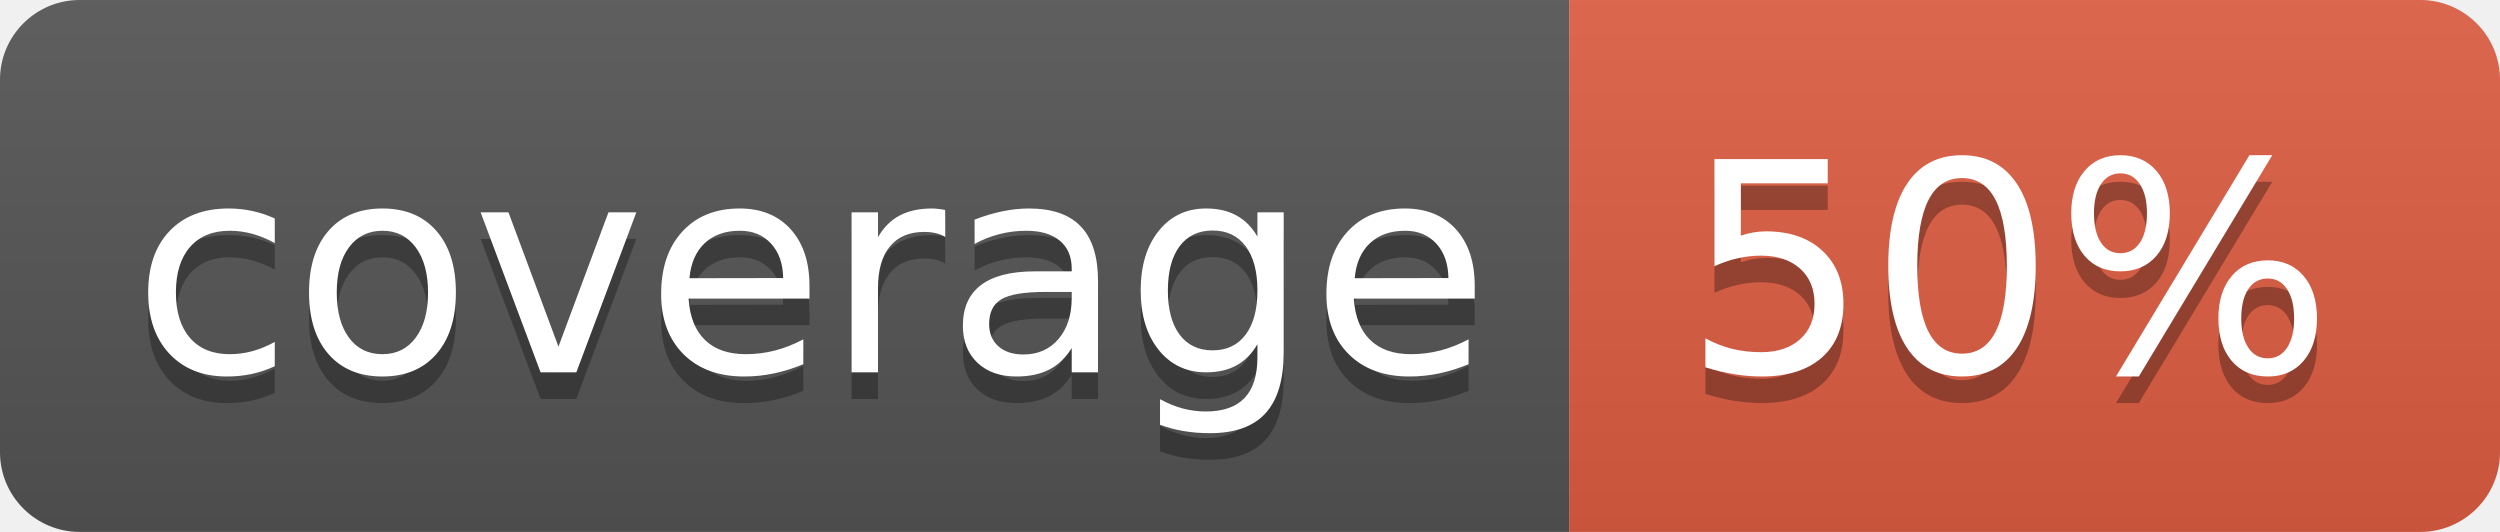
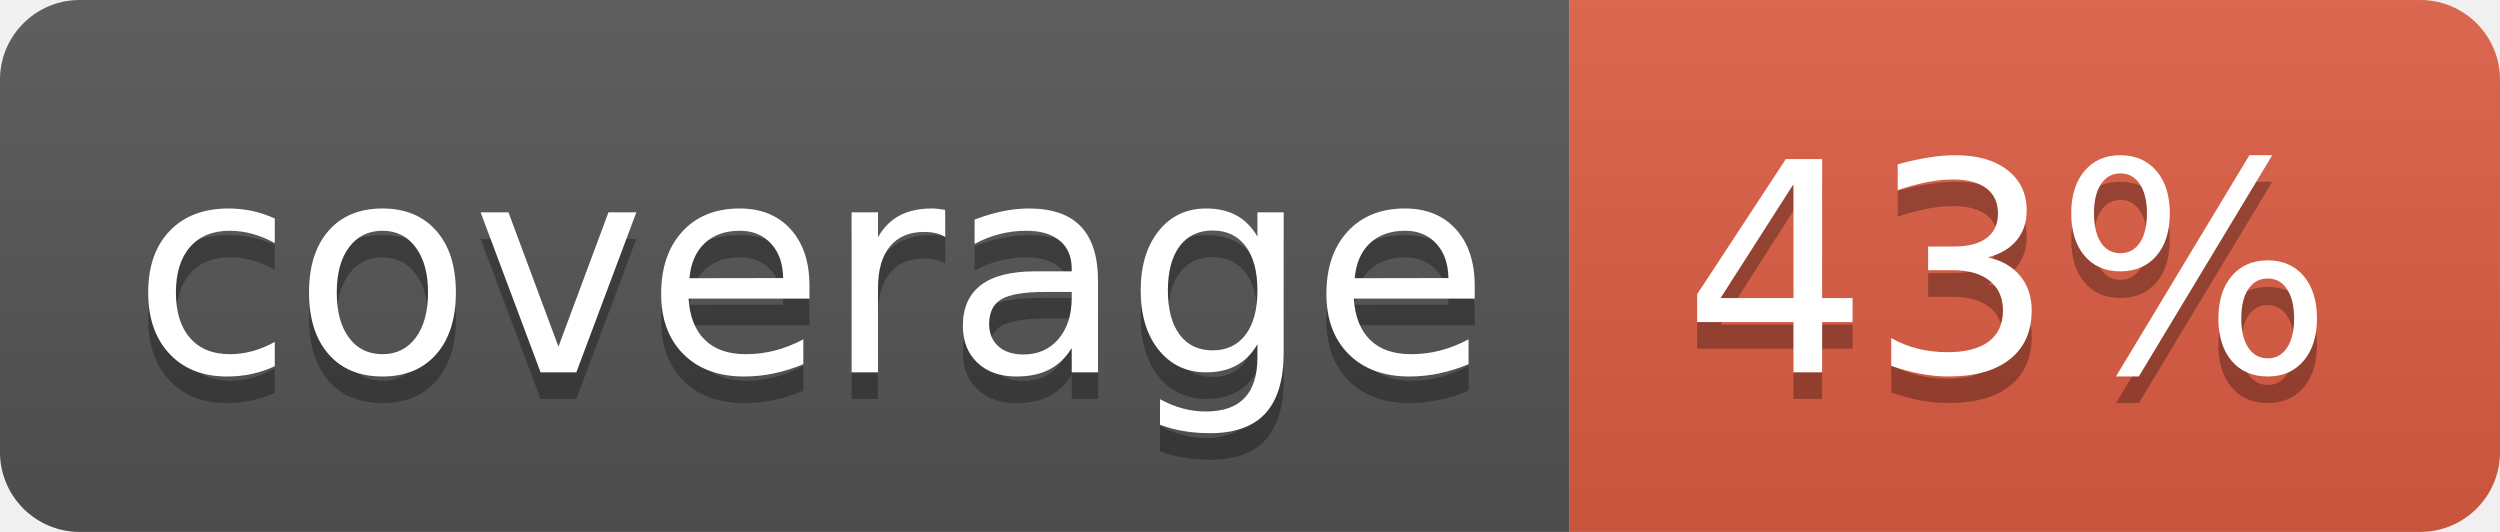
<svg xmlns="http://www.w3.org/2000/svg" width="94" height="20">
  <linearGradient id="b" x2="0" y2="100%">
    <stop offset="0" stop-color="#bbb" stop-opacity=".1" />
    <stop offset="1" stop-opacity=".1" />
  </linearGradient>
  <clipPath id="a">
    <rect width="94" height="20" rx="3" fill="#fff" />
  </clipPath>
  <g clip-path="url(#a)">
    <path fill="#555" d="M0 0h59v20H0z" />
-     <path fill="#df5d43" d="M59 0h35v20H59z" />
+     <path fill="#e05d44" d="M59 0h35v20H59z" />
    <path fill="url(#b)" d="M0 0h94v20H0z" />
  </g>
  <g fill="#fff" text-anchor="middle" font-family="DejaVu Sans,Verdana,Geneva,sans-serif" font-size="110">
    <text x="305" y="150" fill="#010101" fill-opacity=".3" transform="scale(.1)" textLength="490">coverage</text>
    <text x="305" y="140" transform="scale(.1)" textLength="490">coverage</text>
-     <text x="755" y="150" fill="#010101" fill-opacity=".3" transform="scale(.1)" textLength="250">50%</text>
-     <text x="755" y="140" transform="scale(.1)" textLength="250">50%</text>
+     <text x="755" y="150" fill="#010101" fill-opacity=".3" transform="scale(.1)" textLength="250">43%</text>
+     <text x="755" y="140" transform="scale(.1)" textLength="250">43%</text>
  </g>
</svg>
